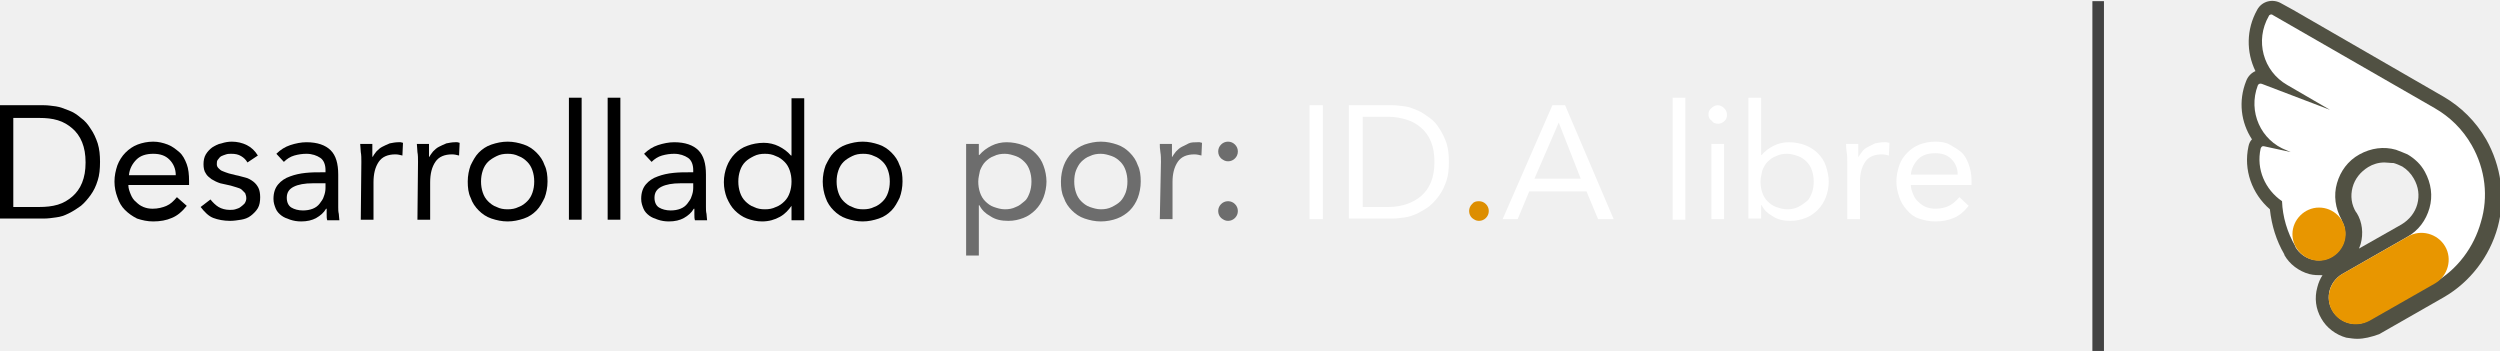
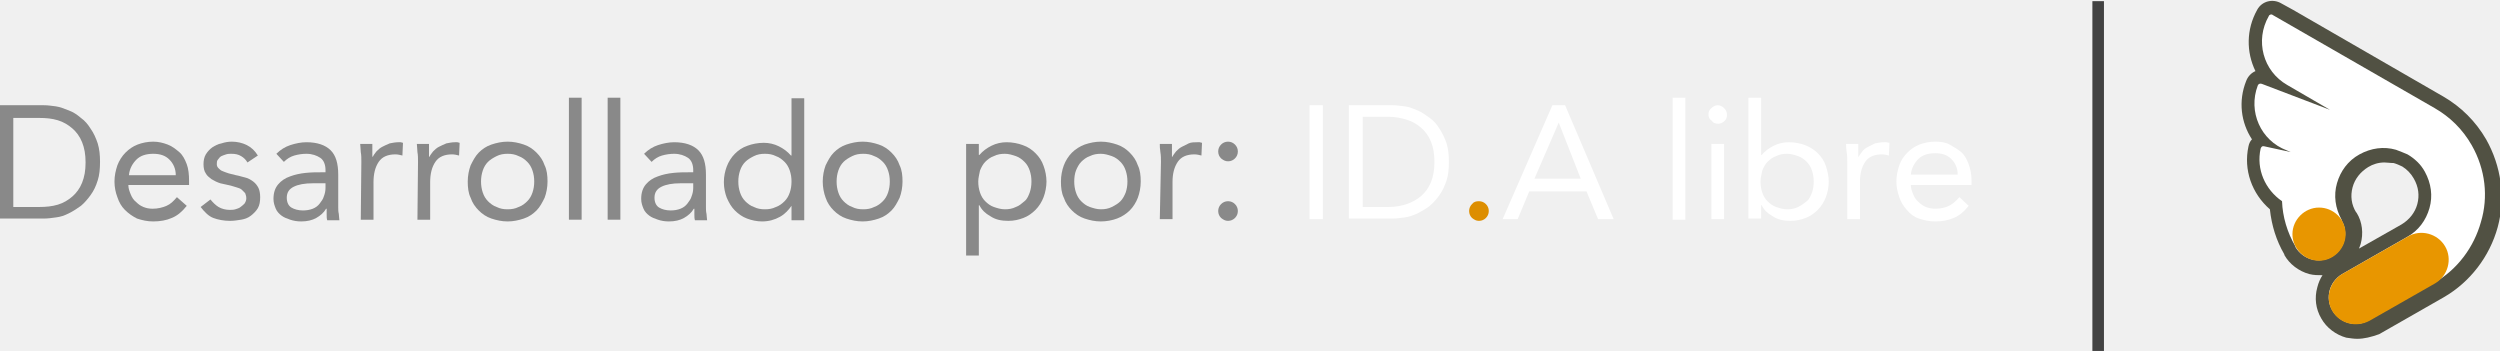
<svg xmlns="http://www.w3.org/2000/svg" version="1.1" id="Capa_2_00000135678772867382107370000014550798071954197416_" x="0px" y="0px" viewBox="0 0 432.4 60.7" style="enable-background:new 0 0 432.4 60.7;" xml:space="preserve">
  <style type="text/css">
- 	.st0{fill:#6D6D6D;}
+ 	.st0{fill:#898989;}
	.st1{fill:#FFFFFF;}
	.st2{fill:#DD8E00;}
	.st3{fill:#424242;}
	.st4{fill:#515143;}
	.st5{fill:#E89600;}
</style>
  <g id="Textos">
    <path class="st0" d="M167.1,24.9h2.2v1.9h0.1c0.6-0.7,1.3-1.2,2.1-1.6s1.7-0.6,2.6-0.6c1,0,2,0.2,2.8,0.5c0.9,0.3,1.6,0.8,2.2,1.4   c0.6,0.6,1.1,1.3,1.4,2.2c0.3,0.8,0.5,1.8,0.5,2.7c0,0.9-0.2,1.9-0.5,2.7s-0.8,1.6-1.4,2.2s-1.3,1.1-2.1,1.4   c-0.8,0.3-1.6,0.5-2.6,0.5c-1.2,0-2.2-0.2-3.1-0.8c-0.9-0.5-1.5-1.1-1.9-1.9h-0.1v8.7h-2.2V24.9L167.1,24.9z M169.2,31.4   c0,0.7,0.1,1.3,0.3,1.9s0.5,1.1,0.9,1.5s0.9,0.8,1.5,1s1.2,0.4,1.9,0.4s1.3-0.1,1.9-0.4c0.6-0.2,1-0.6,1.5-1s0.7-1,0.9-1.5   c0.2-0.6,0.3-1.2,0.3-1.9s-0.1-1.3-0.3-1.9s-0.5-1.1-0.9-1.5s-0.9-0.8-1.5-1s-1.2-0.4-1.9-0.4s-1.3,0.1-1.9,0.4   c-0.6,0.2-1.1,0.6-1.5,1s-0.7,1-0.9,1.5C169.4,30.1,169.2,30.7,169.2,31.4z" />
    <path class="st0" d="M183.5,31.4c0-1,0.2-2,0.5-2.8s0.8-1.6,1.4-2.2c0.6-0.6,1.4-1.1,2.2-1.4c0.9-0.3,1.8-0.5,2.8-0.5   s1.9,0.2,2.8,0.5c0.9,0.3,1.6,0.8,2.2,1.4c0.6,0.6,1.1,1.3,1.4,2.2c0.4,0.8,0.5,1.8,0.5,2.8c0,1-0.2,2-0.5,2.8s-0.8,1.6-1.4,2.2   c-0.6,0.6-1.4,1.1-2.2,1.4c-0.8,0.3-1.8,0.5-2.8,0.5s-1.9-0.2-2.8-0.5c-0.9-0.3-1.6-0.8-2.2-1.4c-0.6-0.6-1.1-1.3-1.4-2.2   C183.6,33.4,183.5,32.4,183.5,31.4z M185.8,31.4c0,0.7,0.1,1.3,0.3,1.9s0.5,1.1,0.9,1.5s0.9,0.8,1.5,1s1.2,0.4,1.9,0.4   s1.3-0.1,1.9-0.4s1.1-0.6,1.5-1s0.7-1,0.9-1.5c0.2-0.6,0.3-1.2,0.3-1.9s-0.1-1.3-0.3-1.9s-0.5-1.1-0.9-1.5s-0.9-0.8-1.5-1   s-1.2-0.4-1.9-0.4s-1.3,0.1-1.9,0.4c-0.6,0.2-1.1,0.6-1.5,1s-0.7,1-0.9,1.5S185.8,30.7,185.8,31.4z" />
    <path class="st0" d="M200.8,28c0-0.6,0-1.1-0.1-1.7s-0.1-1-0.1-1.4h2.1c0,0.4,0,0.7,0,1.1s0,0.7,0,1.1h0.1c0.1-0.3,0.4-0.6,0.6-0.9   c0.3-0.3,0.6-0.6,1-0.8c0.4-0.2,0.8-0.4,1.2-0.6s1-0.2,1.5-0.2c0.1,0,0.3,0,0.4,0c0.1,0,0.3,0.1,0.4,0.1l-0.1,2.2   c-0.4-0.1-0.8-0.2-1.2-0.2c-1.3,0-2.3,0.4-2.9,1.3c-0.6,0.9-0.9,2-0.9,3.5v6.4h-2.2L200.8,28L200.8,28z" />
    <path class="st0" d="M212.4,24.5c0.5,0,0.9,0.2,1.2,0.5s0.5,0.7,0.5,1.2s-0.2,0.9-0.5,1.2c-0.3,0.3-0.7,0.5-1.2,0.5   s-0.8-0.2-1.2-0.5c-0.3-0.3-0.5-0.7-0.5-1.2s0.2-0.9,0.5-1.2S211.9,24.5,212.4,24.5L212.4,24.5z M212.4,34.8c0.5,0,0.9,0.2,1.2,0.5   s0.5,0.7,0.5,1.2s-0.2,0.9-0.5,1.2s-0.7,0.5-1.2,0.5s-0.8-0.2-1.2-0.5c-0.3-0.3-0.5-0.7-0.5-1.2s0.2-0.9,0.5-1.2   S211.9,34.8,212.4,34.8L212.4,34.8z" />
    <path class="st1" d="M226.5,18.2h2.3v19.7h-2.3V18.2z" />
    <path class="st1" d="M233.3,18.2h7.6c0.6,0,1.3,0.1,2.1,0.2s1.4,0.4,2.2,0.7c0.7,0.3,1.4,0.8,2.1,1.3s1.2,1.1,1.7,1.9   s0.9,1.6,1.2,2.5c0.3,1,0.4,2,0.4,3.2s-0.1,2.3-0.4,3.2c-0.3,0.9-0.7,1.8-1.2,2.5s-1.1,1.4-1.7,1.9s-1.4,0.9-2.1,1.3   c-0.7,0.3-1.4,0.6-2.2,0.7s-1.4,0.2-2.1,0.2h-7.6V18.2L233.3,18.2z M235.7,35.8h4.5c1.1,0,2.2-0.2,3.1-0.5s1.8-0.8,2.5-1.4   c0.7-0.6,1.3-1.4,1.7-2.4c0.4-1,0.6-2.1,0.6-3.5s-0.2-2.5-0.6-3.5s-1-1.8-1.7-2.4s-1.5-1.1-2.5-1.4s-2-0.5-3.1-0.5h-4.5   C235.7,20.4,235.7,35.8,235.7,35.8z" />
    <path class="st2" d="M255.8,34.8c0.5,0,0.9,0.2,1.2,0.5s0.5,0.7,0.5,1.2s-0.2,0.9-0.5,1.2s-0.7,0.5-1.2,0.5s-0.8-0.2-1.2-0.5   c-0.3-0.3-0.5-0.7-0.5-1.2s0.2-0.9,0.5-1.2C254.9,34.9,255.3,34.8,255.8,34.8L255.8,34.8z" />
    <path class="st1" d="M268.5,18.2h2.2l8.4,19.7h-2.7l-2-4.8h-9.9l-2,4.8h-2.6L268.5,18.2L268.5,18.2z M269.6,21.2L269.6,21.2   l-4.2,9.7h8L269.6,21.2L269.6,21.2z" />
    <path class="st1" d="M289.3,16.9h2.2V38h-2.2V16.9z" />
    <path class="st1" d="M295.5,19.8c0-0.4,0.1-0.8,0.5-1.1c0.3-0.3,0.7-0.5,1.1-0.5s0.8,0.2,1.1,0.5c0.3,0.3,0.5,0.7,0.5,1.1   c0,0.5-0.1,0.8-0.4,1.1c-0.3,0.3-0.7,0.5-1.1,0.5s-0.9-0.1-1.1-0.5C295.6,20.6,295.5,20.2,295.5,19.8L295.5,19.8z M296,24.9h2.2v13   H296V24.9z" />
    <path class="st1" d="M302.4,16.9h2.2v9.9h0.1c0.6-0.7,1.3-1.2,2.1-1.6c0.8-0.4,1.7-0.6,2.6-0.6c1,0,2,0.2,2.8,0.5s1.6,0.8,2.2,1.4   s1.1,1.3,1.4,2.2s0.5,1.8,0.5,2.7c0,1-0.2,1.9-0.5,2.7s-0.8,1.6-1.4,2.2c-0.6,0.6-1.3,1.1-2.1,1.4c-0.8,0.3-1.6,0.5-2.6,0.5   c-1.2,0-2.2-0.2-3.1-0.8c-0.9-0.5-1.5-1.1-1.9-1.9h-0.1v2.3h-2.2V16.9L302.4,16.9z M304.5,31.4c0,0.7,0.1,1.3,0.3,1.9   s0.5,1.1,0.9,1.5s0.9,0.8,1.5,1s1.2,0.4,1.9,0.4c0.7,0,1.3-0.1,1.9-0.4s1-0.6,1.5-1s0.7-1,0.9-1.5s0.3-1.2,0.3-1.9   s-0.1-1.3-0.3-1.9s-0.5-1.1-0.9-1.5s-0.9-0.8-1.5-1s-1.2-0.4-1.9-0.4c-0.7,0-1.3,0.1-1.9,0.4c-0.6,0.2-1.1,0.6-1.5,1   s-0.7,1-0.9,1.5C304.7,30.1,304.5,30.7,304.5,31.4z" />
    <path class="st1" d="M319.5,28c0-0.6,0-1.1-0.1-1.7s-0.1-1-0.1-1.4h2.1c0,0.4,0,0.7,0,1.1s0,0.7,0,1.1h0.1c0.1-0.3,0.4-0.6,0.6-0.9   s0.6-0.6,1-0.8c0.4-0.2,0.8-0.4,1.2-0.6c0.5-0.1,1-0.2,1.5-0.2c0.2,0,0.3,0,0.5,0c0.1,0,0.3,0.1,0.5,0.1l-0.1,2.2   c-0.4-0.1-0.8-0.2-1.2-0.2c-1.3,0-2.3,0.4-2.9,1.3s-0.9,2-0.9,3.5v6.4h-2.2V28z" />
    <path class="st1" d="M340.5,35.6c-0.8,1-1.6,1.7-2.6,2.1c-0.9,0.4-2,0.6-3.2,0.6c-1,0-1.9-0.2-2.8-0.5s-1.5-0.8-2.1-1.5   s-1-1.3-1.3-2.2s-0.5-1.7-0.5-2.7s0.2-1.9,0.5-2.8s0.8-1.6,1.4-2.2s1.3-1.1,2.1-1.4c0.8-0.3,1.7-0.5,2.7-0.5c0.9,0,1.8,0.1,2.5,0.5   s1.4,0.8,2,1.3s1,1.3,1.3,2.1s0.5,1.8,0.5,2.9V32h-10.5c0,0.6,0.2,1.1,0.4,1.6s0.5,1,0.9,1.3c0.4,0.4,0.8,0.7,1.3,0.9   s1.1,0.3,1.6,0.3c1,0,1.8-0.2,2.4-0.5s1.2-0.8,1.8-1.5L340.5,35.6L340.5,35.6z M338.6,30.2c0-1.1-0.4-2-1.1-2.7s-1.6-1-2.8-1   s-2.2,0.3-2.9,1s-1.2,1.6-1.3,2.7H338.6L338.6,30.2z" />
    <g>
      <rect x="361.9" y="0.2" class="st3" width="2" height="60.5" />
    </g>
    <path class="st4" d="M407.7,58.6c-0.6,0-1.2-0.1-1.9-0.2c-1.8-0.5-3.4-1.7-4.3-3.3c-1-1.7-1.2-3.6-0.7-5.4c0.2-0.8,0.5-1.5,0.9-2.1   c-0.8,0-1.5,0-2.3-0.2c-1.8-0.5-3.4-1.7-4.3-3.3V44c-1.4-2.4-2.2-5-2.5-7.8c-3.1-2.7-4.6-6.8-3.7-10.9c0.1-0.5,0.3-0.9,0.6-1.2   c-1.9-2.9-2.4-6.6-1-10.1c0.3-0.8,0.9-1.4,1.6-1.7c-1.6-3.3-1.6-7.2,0.3-10.6c0.8-1.5,2.7-2,4.2-1.1l2,1.1l0,0l26,15   c3.1,1.8,5.6,4.3,7.4,7.4c2.6,4.6,3.4,10.1,2,15.2s-4.8,9.5-9.3,12.1l-11.2,6.4C410.1,58.3,408.9,58.6,407.7,58.6 M412.4,28.1   c-1,0-2,0.3-2.8,0.8c-1.3,0.8-2.3,2-2.7,3.5c-0.4,1.5-0.2,3,0.6,4.3l0.1,0.1c1,1.6,1.2,3.6,0.7,5.4c-0.1,0.3-0.2,0.6-0.3,0.8   l7.4-4.2c1.3-0.8,2.3-2,2.7-3.5c0.4-1.5,0.2-3-0.6-4.4c-0.5-0.9-1.2-1.6-2-2.1c-0.4-0.2-1.1-0.5-1.5-0.6   C413.4,28.2,412.9,28.1,412.4,28.1" />
    <path class="st1" d="M427.5,25.1c-1.6-2.8-3.8-4.9-6.4-6.4l-28-16.1l0,0c-0.2-0.2-0.6-0.1-0.7,0.2c-2.4,4.2-1,9.5,3.2,11.9L403,19   l-11.8-4.5c-0.3-0.1-0.6,0-0.7,0.3l0,0c-1.7,4.5,0.5,9.5,5,11.2l0.7,0.3l-4.6-1c-0.3-0.1-0.5,0.1-0.6,0.4l0,0   c-0.8,3.6,0.8,7.1,3.7,9.1c0.1,2.7,0.9,5.4,2.3,7.8v0.1c1.3,2.2,4.1,3,6.3,1.7s3-4.1,1.7-6.3V38c-1.1-2-1.4-4.2-0.8-6.3   s1.9-3.9,3.9-5s4.2-1.4,6.3-0.8c0.6,0.2,1.5,0.6,2,0.8c1.2,0.7,2.3,1.7,3,3c1.1,2,1.4,4.2,0.8,6.3s-1.9,3.9-3.9,5l-11.2,6.4   c-2.2,1.3-3,4.1-1.7,6.3s4.1,3,6.3,1.7l11.2-6.4c4.2-2.4,7-6.3,8.2-10.6C430.4,34.1,429.9,29.3,427.5,25.1" />
    <path class="st5" d="M405.7,40.5c0,2.5-2.1,4.6-4.6,4.6s-4.6-2.1-4.6-4.6s2.1-4.6,4.6-4.6S405.7,37.9,405.7,40.5" />
-     <path class="st5" d="M409.8,55.5l11.4-6.5c2.2-1.3,3-4.2,1.7-6.4c-1.3-2.2-4.2-3-6.4-1.7l-11.4,6.5c-2.2,1.3-3,4.2-1.7,6.4   S407.5,56.7,409.8,55.5" />
+     <path class="st5" d="M409.8,55.5l11.4-6.5c2.2-1.3,3-4.2,1.7-6.4s-4.2-3-6.4-1.7l-11.4,6.5c-2.2,1.3-3,4.2-1.7,6.4   S407.5,56.7,409.8,55.5" />
    <g>
-       <path d="M0,18.2h7.6c0.7,0,1.3,0.1,2.1,0.2c0.7,0.1,1.4,0.4,2.2,0.7s1.4,0.7,2.1,1.3c0.7,0.5,1.2,1.1,1.7,1.9    c0.5,0.7,0.9,1.6,1.2,2.5c0.3,1,0.4,2,0.4,3.2s-0.1,2.3-0.4,3.2c-0.3,1-0.7,1.8-1.2,2.5c-0.5,0.7-1.1,1.4-1.7,1.9    c-0.7,0.5-1.3,0.9-2.1,1.3s-1.4,0.6-2.2,0.7c-0.7,0.1-1.4,0.2-2.1,0.2H0V18.2z M2.3,35.8h4.5c1.1,0,2.2-0.1,3.2-0.4    c1-0.3,1.8-0.8,2.5-1.4s1.3-1.4,1.7-2.4c0.4-1,0.6-2.1,0.6-3.5s-0.2-2.5-0.6-3.5c-0.4-1-1-1.8-1.7-2.4S11,21.1,10,20.8    s-2-0.4-3.2-0.4H2.3V35.8z" />
-       <path d="M32.3,35.6c-0.8,1-1.6,1.7-2.6,2.1c-0.9,0.4-2,0.6-3.2,0.6c-1,0-1.9-0.2-2.8-0.5c-0.8-0.4-1.5-0.9-2.1-1.5s-1-1.3-1.3-2.2    c-0.3-0.8-0.5-1.7-0.5-2.7s0.2-1.9,0.5-2.8c0.3-0.8,0.8-1.6,1.4-2.2s1.3-1.1,2.1-1.4c0.8-0.3,1.7-0.5,2.7-0.5    c0.9,0,1.7,0.2,2.5,0.5s1.4,0.8,2,1.3s1,1.3,1.3,2.1c0.3,0.8,0.4,1.8,0.4,2.9V32H22.2c0,0.6,0.2,1.1,0.4,1.6    c0.2,0.5,0.5,1,0.9,1.3c0.4,0.4,0.8,0.7,1.3,0.9s1,0.3,1.6,0.3c0.9,0,1.7-0.2,2.4-0.5c0.7-0.3,1.2-0.8,1.8-1.5L32.3,35.6z     M30.4,30.3c0-1.1-0.4-2-1.1-2.7s-1.6-1-2.8-1c-1.2,0-2.2,0.3-2.9,1c-0.7,0.7-1.2,1.6-1.3,2.7H30.4z" />
-       <path d="M36.4,34.5c0.4,0.5,0.9,1,1.4,1.3s1.2,0.5,1.9,0.5c0.3,0,0.7,0,1-0.1s0.7-0.2,0.9-0.4c0.3-0.2,0.5-0.4,0.7-0.6    c0.2-0.3,0.3-0.6,0.3-0.9c0-0.4-0.1-0.6-0.2-0.9c-0.2-0.2-0.4-0.4-0.6-0.6s-0.6-0.3-0.9-0.4c-0.3-0.1-0.7-0.2-1-0.3    c-0.6-0.1-1.2-0.3-1.8-0.4c-0.6-0.2-1-0.4-1.5-0.7c-0.4-0.3-0.8-0.6-1-1c-0.3-0.4-0.4-1-0.4-1.6s0.1-1.2,0.4-1.7s0.7-0.9,1.1-1.2    c0.5-0.3,1-0.6,1.6-0.7c0.6-0.2,1.2-0.3,1.8-0.3c0.9,0,1.8,0.2,2.6,0.6s1.4,1,1.9,1.8l-1.8,1.2c-0.3-0.5-0.6-0.8-1.1-1.1    c-0.5-0.3-1-0.4-1.7-0.4c-0.3,0-0.6,0-0.9,0.1s-0.6,0.2-0.8,0.3c-0.2,0.1-0.4,0.3-0.6,0.6c-0.2,0.2-0.2,0.5-0.2,0.8    s0.1,0.5,0.3,0.7s0.4,0.4,0.7,0.5s0.7,0.3,1.1,0.4c0.4,0.1,0.8,0.2,1.2,0.3c0.6,0.1,1.1,0.3,1.6,0.4s1,0.4,1.4,0.7    c0.4,0.3,0.7,0.7,0.9,1.1s0.3,1,0.3,1.6c0,0.7-0.1,1.4-0.4,1.9s-0.7,0.9-1.2,1.3s-1.1,0.6-1.7,0.7c-0.6,0.1-1.3,0.2-1.9,0.2    c-1.1,0-2.1-0.2-2.9-0.5s-1.5-1-2.2-1.9L36.4,34.5z" />
-       <path d="M47.8,26.6c0.7-0.7,1.5-1.2,2.4-1.5s1.9-0.5,2.8-0.5c1.9,0,3.3,0.5,4.2,1.4s1.3,2.3,1.3,4.2v5.6c0,0.4,0,0.8,0.1,1.2    c0,0.4,0.1,0.8,0.1,1.1h-2.1c-0.1-0.3-0.1-0.6-0.1-1s0-0.7,0-1h-0.1c-0.4,0.7-1,1.2-1.7,1.6c-0.7,0.4-1.6,0.6-2.6,0.6    c-0.7,0-1.3-0.1-1.9-0.3c-0.6-0.2-1.1-0.4-1.5-0.7s-0.8-0.7-1-1.2s-0.4-1-0.4-1.7c0-1.1,0.3-1.9,0.8-2.5s1.2-1.1,2.1-1.4    c0.8-0.3,1.7-0.5,2.7-0.6s1.8-0.1,2.6-0.1h0.8v-0.4c0-0.9-0.3-1.7-0.9-2.1S54,26.6,53,26.6c-0.7,0-1.4,0.1-2.1,0.3    c-0.7,0.2-1.3,0.6-1.8,1.1L47.8,26.6z M54.1,31.7c-1.4,0-2.5,0.2-3.3,0.6c-0.8,0.4-1.2,1-1.2,1.9c0,0.8,0.3,1.4,0.8,1.7    s1.2,0.5,2,0.5c0.6,0,1.2-0.1,1.7-0.3s0.9-0.5,1.2-0.9s0.6-0.8,0.7-1.2c0.2-0.5,0.3-1,0.3-1.5v-0.8H54.1z" />
-       <path d="M62.5,28c0-0.6,0-1.2-0.1-1.7c0-0.5-0.1-1-0.1-1.4h2.1c0,0.4,0,0.7,0,1.1s0,0.7,0,1.1h0.1c0.1-0.3,0.4-0.6,0.6-0.9    c0.3-0.3,0.6-0.6,1-0.8c0.4-0.2,0.8-0.4,1.3-0.6c0.5-0.1,1-0.2,1.5-0.2c0.1,0,0.3,0,0.4,0s0.3,0.1,0.4,0.1l-0.1,2.2    c-0.4-0.1-0.8-0.2-1.2-0.2c-1.3,0-2.3,0.4-2.9,1.3s-0.9,2-0.9,3.6V38h-2.2L62.5,28L62.5,28z" />
-       <path d="M72.3,28c0-0.6,0-1.2-0.1-1.7c0-0.5-0.1-1-0.1-1.4h2.1c0,0.4,0,0.7,0,1.1s0,0.7,0,1.1h0.1c0.1-0.3,0.4-0.6,0.6-0.9    c0.3-0.3,0.6-0.6,1-0.8c0.4-0.2,0.8-0.4,1.3-0.6c0.5-0.1,1-0.2,1.5-0.2c0.1,0,0.3,0,0.4,0s0.3,0.1,0.4,0.1l-0.1,2.2    c-0.4-0.1-0.8-0.2-1.2-0.2c-1.3,0-2.3,0.4-2.9,1.3s-0.9,2-0.9,3.6V38h-2.2L72.3,28L72.3,28z" />
-       <path d="M80.9,31.4c0-1,0.2-2,0.5-2.8c0.4-0.8,0.8-1.6,1.4-2.2s1.3-1.1,2.2-1.4s1.8-0.5,2.8-0.5s1.9,0.2,2.8,0.5s1.6,0.8,2.2,1.4    s1.1,1.3,1.4,2.2c0.4,0.8,0.5,1.8,0.5,2.8c0,1-0.2,2-0.5,2.8c-0.4,0.8-0.8,1.6-1.4,2.2c-0.6,0.6-1.3,1.1-2.2,1.4    c-0.9,0.3-1.8,0.5-2.8,0.5s-1.9-0.2-2.8-0.5s-1.6-0.8-2.2-1.4c-0.6-0.6-1.1-1.3-1.4-2.2C81,33.4,80.9,32.4,80.9,31.4z M83.2,31.4    c0,0.7,0.1,1.3,0.3,1.9c0.2,0.6,0.5,1.1,0.9,1.5s0.9,0.8,1.5,1c0.6,0.3,1.2,0.4,1.9,0.4s1.3-0.1,1.9-0.4c0.6-0.2,1.1-0.6,1.5-1    s0.7-0.9,0.9-1.5c0.2-0.6,0.3-1.2,0.3-1.9c0-0.7-0.1-1.3-0.3-1.9c-0.2-0.6-0.5-1.1-0.9-1.5s-0.9-0.8-1.5-1    c-0.6-0.3-1.2-0.4-1.9-0.4s-1.3,0.1-1.9,0.4s-1.1,0.6-1.5,1s-0.7,0.9-0.9,1.5C83.3,30.1,83.2,30.7,83.2,31.4z" />
-       <path d="M98.4,16.9h2.2V38h-2.2V16.9z" />
-       <path d="M105.1,16.9h2.2V38h-2.2V16.9z" />
-       <path d="M111.4,26.6c0.7-0.7,1.5-1.2,2.4-1.5s1.9-0.5,2.8-0.5c1.9,0,3.3,0.5,4.2,1.4c0.9,0.9,1.3,2.3,1.3,4.2v5.6    c0,0.4,0,0.8,0.1,1.2c0,0.4,0.1,0.8,0.1,1.1h-2.1c-0.1-0.3-0.1-0.6-0.1-1s0-0.7,0-1H120c-0.4,0.7-1,1.2-1.7,1.6    c-0.7,0.4-1.6,0.6-2.6,0.6c-0.7,0-1.3-0.1-1.9-0.3s-1.1-0.4-1.5-0.7s-0.8-0.7-1-1.2s-0.4-1-0.4-1.7c0-1.1,0.3-1.9,0.8-2.5    s1.2-1.1,2.1-1.4c0.8-0.3,1.7-0.5,2.7-0.6s1.8-0.1,2.6-0.1h0.8v-0.4c0-0.9-0.3-1.7-0.9-2.1s-1.4-0.7-2.4-0.7    c-0.7,0-1.4,0.1-2.1,0.3c-0.7,0.2-1.3,0.6-1.8,1.1L111.4,26.6z M117.7,31.7c-1.4,0-2.5,0.2-3.3,0.6c-0.8,0.4-1.2,1-1.2,1.9    c0,0.8,0.3,1.4,0.8,1.7s1.2,0.5,2,0.5c0.6,0,1.2-0.1,1.7-0.3s0.9-0.5,1.2-0.9c0.3-0.4,0.6-0.8,0.7-1.2c0.2-0.5,0.3-1,0.3-1.5v-0.8    H117.7z" />
-       <path d="M136.9,35.6L136.9,35.6c-0.5,0.7-1.1,1.4-2,1.9s-1.9,0.8-3.1,0.8c-0.9,0-1.8-0.2-2.6-0.5s-1.5-0.8-2.1-1.4s-1-1.3-1.4-2.2    c-0.3-0.8-0.5-1.7-0.5-2.7s0.2-1.9,0.5-2.7c0.3-0.8,0.8-1.6,1.4-2.2s1.3-1.1,2.2-1.4c0.8-0.3,1.8-0.5,2.8-0.5    c0.9,0,1.8,0.2,2.6,0.6s1.5,0.9,2.1,1.6h0.1V17h2.2v21.1h-2.2L136.9,35.6L136.9,35.6z M136.9,31.4c0-0.7-0.1-1.3-0.3-1.9    s-0.5-1.1-0.9-1.5s-0.9-0.8-1.5-1c-0.6-0.3-1.2-0.4-1.9-0.4s-1.3,0.1-1.9,0.4c-0.6,0.3-1.1,0.6-1.5,1s-0.7,0.9-0.9,1.5    s-0.3,1.2-0.3,1.9s0.1,1.3,0.3,1.9c0.2,0.6,0.5,1.1,0.9,1.5s0.9,0.8,1.5,1c0.6,0.3,1.2,0.4,1.9,0.4s1.3-0.1,1.9-0.4    c0.6-0.2,1.1-0.6,1.5-1s0.7-0.9,0.9-1.5C136.8,32.7,136.9,32.1,136.9,31.4z" />
-       <path d="M142.3,31.4c0-1,0.2-2,0.5-2.8c0.4-0.8,0.8-1.6,1.4-2.2c0.6-0.6,1.3-1.1,2.2-1.4s1.8-0.5,2.8-0.5s1.9,0.2,2.8,0.5    c0.9,0.3,1.6,0.8,2.2,1.4c0.6,0.6,1.1,1.3,1.4,2.2c0.4,0.8,0.5,1.8,0.5,2.8c0,1-0.2,2-0.5,2.8c-0.4,0.8-0.8,1.6-1.4,2.2    c-0.6,0.6-1.3,1.1-2.2,1.4c-0.9,0.3-1.8,0.5-2.8,0.5s-1.9-0.2-2.8-0.5c-0.9-0.3-1.6-0.8-2.2-1.4c-0.6-0.6-1.1-1.3-1.4-2.2    C142.5,33.4,142.3,32.4,142.3,31.4z M144.7,31.4c0,0.7,0.1,1.3,0.3,1.9s0.5,1.1,0.9,1.5s0.9,0.8,1.5,1c0.6,0.3,1.2,0.4,1.9,0.4    s1.3-0.1,1.9-0.4c0.6-0.2,1.1-0.6,1.5-1s0.7-0.9,0.9-1.5s0.3-1.2,0.3-1.9c0-0.7-0.1-1.3-0.3-1.9s-0.5-1.1-0.9-1.5s-0.9-0.8-1.5-1    c-0.6-0.3-1.2-0.4-1.9-0.4s-1.3,0.1-1.9,0.4c-0.6,0.3-1.1,0.6-1.5,1s-0.7,0.9-0.9,1.5S144.7,30.7,144.7,31.4z" />
+       <path class="st0" d="M0,18.2h7.6c0.7,0,1.3,0.1,2.1,0.2c0.7,0.1,1.4,0.4,2.2,0.7s1.4,0.7,2.1,1.3c0.7,0.5,1.2,1.1,1.7,1.9    c0.5,0.7,0.9,1.6,1.2,2.5c0.3,1,0.4,2,0.4,3.2s-0.1,2.3-0.4,3.2c-0.3,1-0.7,1.8-1.2,2.5c-0.5,0.7-1.1,1.4-1.7,1.9    c-0.7,0.5-1.3,0.9-2.1,1.3s-1.4,0.6-2.2,0.7c-0.7,0.1-1.4,0.2-2.1,0.2H0V18.2z M2.3,35.8h4.5c1.1,0,2.2-0.1,3.2-0.4    c1-0.3,1.8-0.8,2.5-1.4s1.3-1.4,1.7-2.4c0.4-1,0.6-2.1,0.6-3.5s-0.2-2.5-0.6-3.5c-0.4-1-1-1.8-1.7-2.4S11,21.1,10,20.8    s-2-0.4-3.2-0.4H2.3V35.8z" />
+       <path class="st0" d="M32.3,35.6c-0.8,1-1.6,1.7-2.6,2.1c-0.9,0.4-2,0.6-3.2,0.6c-1,0-1.9-0.2-2.8-0.5c-0.8-0.4-1.5-0.9-2.1-1.5    s-1-1.3-1.3-2.2c-0.3-0.8-0.5-1.7-0.5-2.7s0.2-1.9,0.5-2.8c0.3-0.8,0.8-1.6,1.4-2.2s1.3-1.1,2.1-1.4c0.8-0.3,1.7-0.5,2.7-0.5    c0.9,0,1.7,0.2,2.5,0.5s1.4,0.8,2,1.3s1,1.3,1.3,2.1c0.3,0.8,0.4,1.8,0.4,2.9V32H22.2c0,0.6,0.2,1.1,0.4,1.6    c0.2,0.5,0.5,1,0.9,1.3c0.4,0.4,0.8,0.7,1.3,0.9s1,0.3,1.6,0.3c0.9,0,1.7-0.2,2.4-0.5c0.7-0.3,1.2-0.8,1.8-1.5L32.3,35.6z     M30.4,30.3c0-1.1-0.4-2-1.1-2.7s-1.6-1-2.8-1c-1.2,0-2.2,0.3-2.9,1c-0.7,0.7-1.2,1.6-1.3,2.7H30.4z" />
+       <path class="st0" d="M36.4,34.5c0.4,0.5,0.9,1,1.4,1.3s1.2,0.5,1.9,0.5c0.3,0,0.7,0,1-0.1s0.7-0.2,0.9-0.4    c0.3-0.2,0.5-0.4,0.7-0.6c0.2-0.3,0.3-0.6,0.3-0.9c0-0.4-0.1-0.6-0.2-0.9c-0.2-0.2-0.4-0.4-0.6-0.6s-0.6-0.3-0.9-0.4    c-0.3-0.1-0.7-0.2-1-0.3c-0.6-0.1-1.2-0.3-1.8-0.4c-0.6-0.2-1-0.4-1.5-0.7c-0.4-0.3-0.8-0.6-1-1c-0.3-0.4-0.4-1-0.4-1.6    s0.1-1.2,0.4-1.7s0.7-0.9,1.1-1.2c0.5-0.3,1-0.6,1.6-0.7c0.6-0.2,1.2-0.3,1.8-0.3c0.9,0,1.8,0.2,2.6,0.6s1.4,1,1.9,1.8l-1.8,1.2    c-0.3-0.5-0.6-0.8-1.1-1.1c-0.5-0.3-1-0.4-1.7-0.4c-0.3,0-0.6,0-0.9,0.1s-0.6,0.2-0.8,0.3c-0.2,0.1-0.4,0.3-0.6,0.6    c-0.2,0.2-0.2,0.5-0.2,0.8s0.1,0.5,0.3,0.7s0.4,0.4,0.7,0.5s0.7,0.3,1.1,0.4c0.4,0.1,0.8,0.2,1.2,0.3c0.6,0.1,1.1,0.3,1.6,0.4    s1,0.4,1.4,0.7c0.4,0.3,0.7,0.7,0.9,1.1s0.3,1,0.3,1.6c0,0.7-0.1,1.4-0.4,1.9s-0.7,0.9-1.2,1.3s-1.1,0.6-1.7,0.7    c-0.6,0.1-1.3,0.2-1.9,0.2c-1.1,0-2.1-0.2-2.9-0.5s-1.5-1-2.2-1.9L36.4,34.5z" />
+       <path class="st0" d="M47.8,26.6c0.7-0.7,1.5-1.2,2.4-1.5s1.9-0.5,2.8-0.5c1.9,0,3.3,0.5,4.2,1.4s1.3,2.3,1.3,4.2v5.6    c0,0.4,0,0.8,0.1,1.2c0,0.4,0.1,0.8,0.1,1.1h-2.1c-0.1-0.3-0.1-0.6-0.1-1s0-0.7,0-1h-0.1c-0.4,0.7-1,1.2-1.7,1.6    c-0.7,0.4-1.6,0.6-2.6,0.6c-0.7,0-1.3-0.1-1.9-0.3c-0.6-0.2-1.1-0.4-1.5-0.7s-0.8-0.7-1-1.2s-0.4-1-0.4-1.7c0-1.1,0.3-1.9,0.8-2.5    s1.2-1.1,2.1-1.4c0.8-0.3,1.7-0.5,2.7-0.6s1.8-0.1,2.6-0.1h0.8v-0.4c0-0.9-0.3-1.7-0.9-2.1S54,26.6,53,26.6    c-0.7,0-1.4,0.1-2.1,0.3c-0.7,0.2-1.3,0.6-1.8,1.1L47.8,26.6z M54.1,31.7c-1.4,0-2.5,0.2-3.3,0.6c-0.8,0.4-1.2,1-1.2,1.9    c0,0.8,0.3,1.4,0.8,1.7s1.2,0.5,2,0.5c0.6,0,1.2-0.1,1.7-0.3s0.9-0.5,1.2-0.9s0.6-0.8,0.7-1.2c0.2-0.5,0.3-1,0.3-1.5v-0.8H54.1z" />
+       <path class="st0" d="M62.5,28c0-0.6,0-1.2-0.1-1.7c0-0.5-0.1-1-0.1-1.4h2.1c0,0.4,0,0.7,0,1.1s0,0.7,0,1.1h0.1    c0.1-0.3,0.4-0.6,0.6-0.9c0.3-0.3,0.6-0.6,1-0.8c0.4-0.2,0.8-0.4,1.3-0.6c0.5-0.1,1-0.2,1.5-0.2c0.1,0,0.3,0,0.4,0    s0.3,0.1,0.4,0.1l-0.1,2.2c-0.4-0.1-0.8-0.2-1.2-0.2c-1.3,0-2.3,0.4-2.9,1.3s-0.9,2-0.9,3.6V38h-2.2L62.5,28L62.5,28z" />
+       <path class="st0" d="M72.3,28c0-0.6,0-1.2-0.1-1.7c0-0.5-0.1-1-0.1-1.4h2.1c0,0.4,0,0.7,0,1.1s0,0.7,0,1.1h0.1    c0.1-0.3,0.4-0.6,0.6-0.9c0.3-0.3,0.6-0.6,1-0.8c0.4-0.2,0.8-0.4,1.3-0.6c0.5-0.1,1-0.2,1.5-0.2c0.1,0,0.3,0,0.4,0    s0.3,0.1,0.4,0.1l-0.1,2.2c-0.4-0.1-0.8-0.2-1.2-0.2c-1.3,0-2.3,0.4-2.9,1.3s-0.9,2-0.9,3.6V38h-2.2L72.3,28L72.3,28z" />
+       <path class="st0" d="M80.9,31.4c0-1,0.2-2,0.5-2.8c0.4-0.8,0.8-1.6,1.4-2.2s1.3-1.1,2.2-1.4s1.8-0.5,2.8-0.5s1.9,0.2,2.8,0.5    s1.6,0.8,2.2,1.4s1.1,1.3,1.4,2.2c0.4,0.8,0.5,1.8,0.5,2.8c0,1-0.2,2-0.5,2.8c-0.4,0.8-0.8,1.6-1.4,2.2c-0.6,0.6-1.3,1.1-2.2,1.4    c-0.9,0.3-1.8,0.5-2.8,0.5s-1.9-0.2-2.8-0.5s-1.6-0.8-2.2-1.4c-0.6-0.6-1.1-1.3-1.4-2.2C81,33.4,80.9,32.4,80.9,31.4z M83.2,31.4    c0,0.7,0.1,1.3,0.3,1.9c0.2,0.6,0.5,1.1,0.9,1.5s0.9,0.8,1.5,1c0.6,0.3,1.2,0.4,1.9,0.4s1.3-0.1,1.9-0.4c0.6-0.2,1.1-0.6,1.5-1    s0.7-0.9,0.9-1.5c0.2-0.6,0.3-1.2,0.3-1.9c0-0.7-0.1-1.3-0.3-1.9c-0.2-0.6-0.5-1.1-0.9-1.5s-0.9-0.8-1.5-1    c-0.6-0.3-1.2-0.4-1.9-0.4s-1.3,0.1-1.9,0.4s-1.1,0.6-1.5,1s-0.7,0.9-0.9,1.5C83.3,30.1,83.2,30.7,83.2,31.4z" />
+       <path class="st0" d="M98.4,16.9h2.2V38h-2.2V16.9z" />
+       <path class="st0" d="M105.1,16.9h2.2V38h-2.2V16.9z" />
+       <path class="st0" d="M111.4,26.6c0.7-0.7,1.5-1.2,2.4-1.5s1.9-0.5,2.8-0.5c1.9,0,3.3,0.5,4.2,1.4c0.9,0.9,1.3,2.3,1.3,4.2v5.6    c0,0.4,0,0.8,0.1,1.2c0,0.4,0.1,0.8,0.1,1.1h-2.1c-0.1-0.3-0.1-0.6-0.1-1s0-0.7,0-1H120c-0.4,0.7-1,1.2-1.7,1.6    c-0.7,0.4-1.6,0.6-2.6,0.6c-0.7,0-1.3-0.1-1.9-0.3s-1.1-0.4-1.5-0.7s-0.8-0.7-1-1.2s-0.4-1-0.4-1.7c0-1.1,0.3-1.9,0.8-2.5    s1.2-1.1,2.1-1.4c0.8-0.3,1.7-0.5,2.7-0.6s1.8-0.1,2.6-0.1h0.8v-0.4c0-0.9-0.3-1.7-0.9-2.1s-1.4-0.7-2.4-0.7    c-0.7,0-1.4,0.1-2.1,0.3c-0.7,0.2-1.3,0.6-1.8,1.1L111.4,26.6z M117.7,31.7c-1.4,0-2.5,0.2-3.3,0.6c-0.8,0.4-1.2,1-1.2,1.9    c0,0.8,0.3,1.4,0.8,1.7s1.2,0.5,2,0.5c0.6,0,1.2-0.1,1.7-0.3s0.9-0.5,1.2-0.9c0.3-0.4,0.6-0.8,0.7-1.2c0.2-0.5,0.3-1,0.3-1.5v-0.8    H117.7z" />
+       <path class="st0" d="M136.9,35.6L136.9,35.6c-0.5,0.7-1.1,1.4-2,1.9s-1.9,0.8-3.1,0.8c-0.9,0-1.8-0.2-2.6-0.5s-1.5-0.8-2.1-1.4    s-1-1.3-1.4-2.2c-0.3-0.8-0.5-1.7-0.5-2.7s0.2-1.9,0.5-2.7c0.3-0.8,0.8-1.6,1.4-2.2s1.3-1.1,2.2-1.4c0.8-0.3,1.8-0.5,2.8-0.5    c0.9,0,1.8,0.2,2.6,0.6s1.5,0.9,2.1,1.6h0.1V17h2.2v21.1h-2.2L136.9,35.6L136.9,35.6z M136.9,31.4c0-0.7-0.1-1.3-0.3-1.9    s-0.5-1.1-0.9-1.5s-0.9-0.8-1.5-1c-0.6-0.3-1.2-0.4-1.9-0.4s-1.3,0.1-1.9,0.4c-0.6,0.3-1.1,0.6-1.5,1s-0.7,0.9-0.9,1.5    s-0.3,1.2-0.3,1.9s0.1,1.3,0.3,1.9c0.2,0.6,0.5,1.1,0.9,1.5s0.9,0.8,1.5,1c0.6,0.3,1.2,0.4,1.9,0.4s1.3-0.1,1.9-0.4    c0.6-0.2,1.1-0.6,1.5-1s0.7-0.9,0.9-1.5C136.8,32.7,136.9,32.1,136.9,31.4z" />
+       <path class="st0" d="M142.3,31.4c0-1,0.2-2,0.5-2.8c0.4-0.8,0.8-1.6,1.4-2.2c0.6-0.6,1.3-1.1,2.2-1.4s1.8-0.5,2.8-0.5    s1.9,0.2,2.8,0.5c0.9,0.3,1.6,0.8,2.2,1.4c0.6,0.6,1.1,1.3,1.4,2.2c0.4,0.8,0.5,1.8,0.5,2.8c0,1-0.2,2-0.5,2.8    c-0.4,0.8-0.8,1.6-1.4,2.2c-0.6,0.6-1.3,1.1-2.2,1.4c-0.9,0.3-1.8,0.5-2.8,0.5s-1.9-0.2-2.8-0.5c-0.9-0.3-1.6-0.8-2.2-1.4    c-0.6-0.6-1.1-1.3-1.4-2.2C142.5,33.4,142.3,32.4,142.3,31.4z M144.7,31.4c0,0.7,0.1,1.3,0.3,1.9s0.5,1.1,0.9,1.5s0.9,0.8,1.5,1    c0.6,0.3,1.2,0.4,1.9,0.4s1.3-0.1,1.9-0.4c0.6-0.2,1.1-0.6,1.5-1s0.7-0.9,0.9-1.5s0.3-1.2,0.3-1.9c0-0.7-0.1-1.3-0.3-1.9    s-0.5-1.1-0.9-1.5s-0.9-0.8-1.5-1c-0.6-0.3-1.2-0.4-1.9-0.4s-1.3,0.1-1.9,0.4c-0.6,0.3-1.1,0.6-1.5,1s-0.7,0.9-0.9,1.5    S144.7,30.7,144.7,31.4z" />
    </g>
  </g>
</svg>
